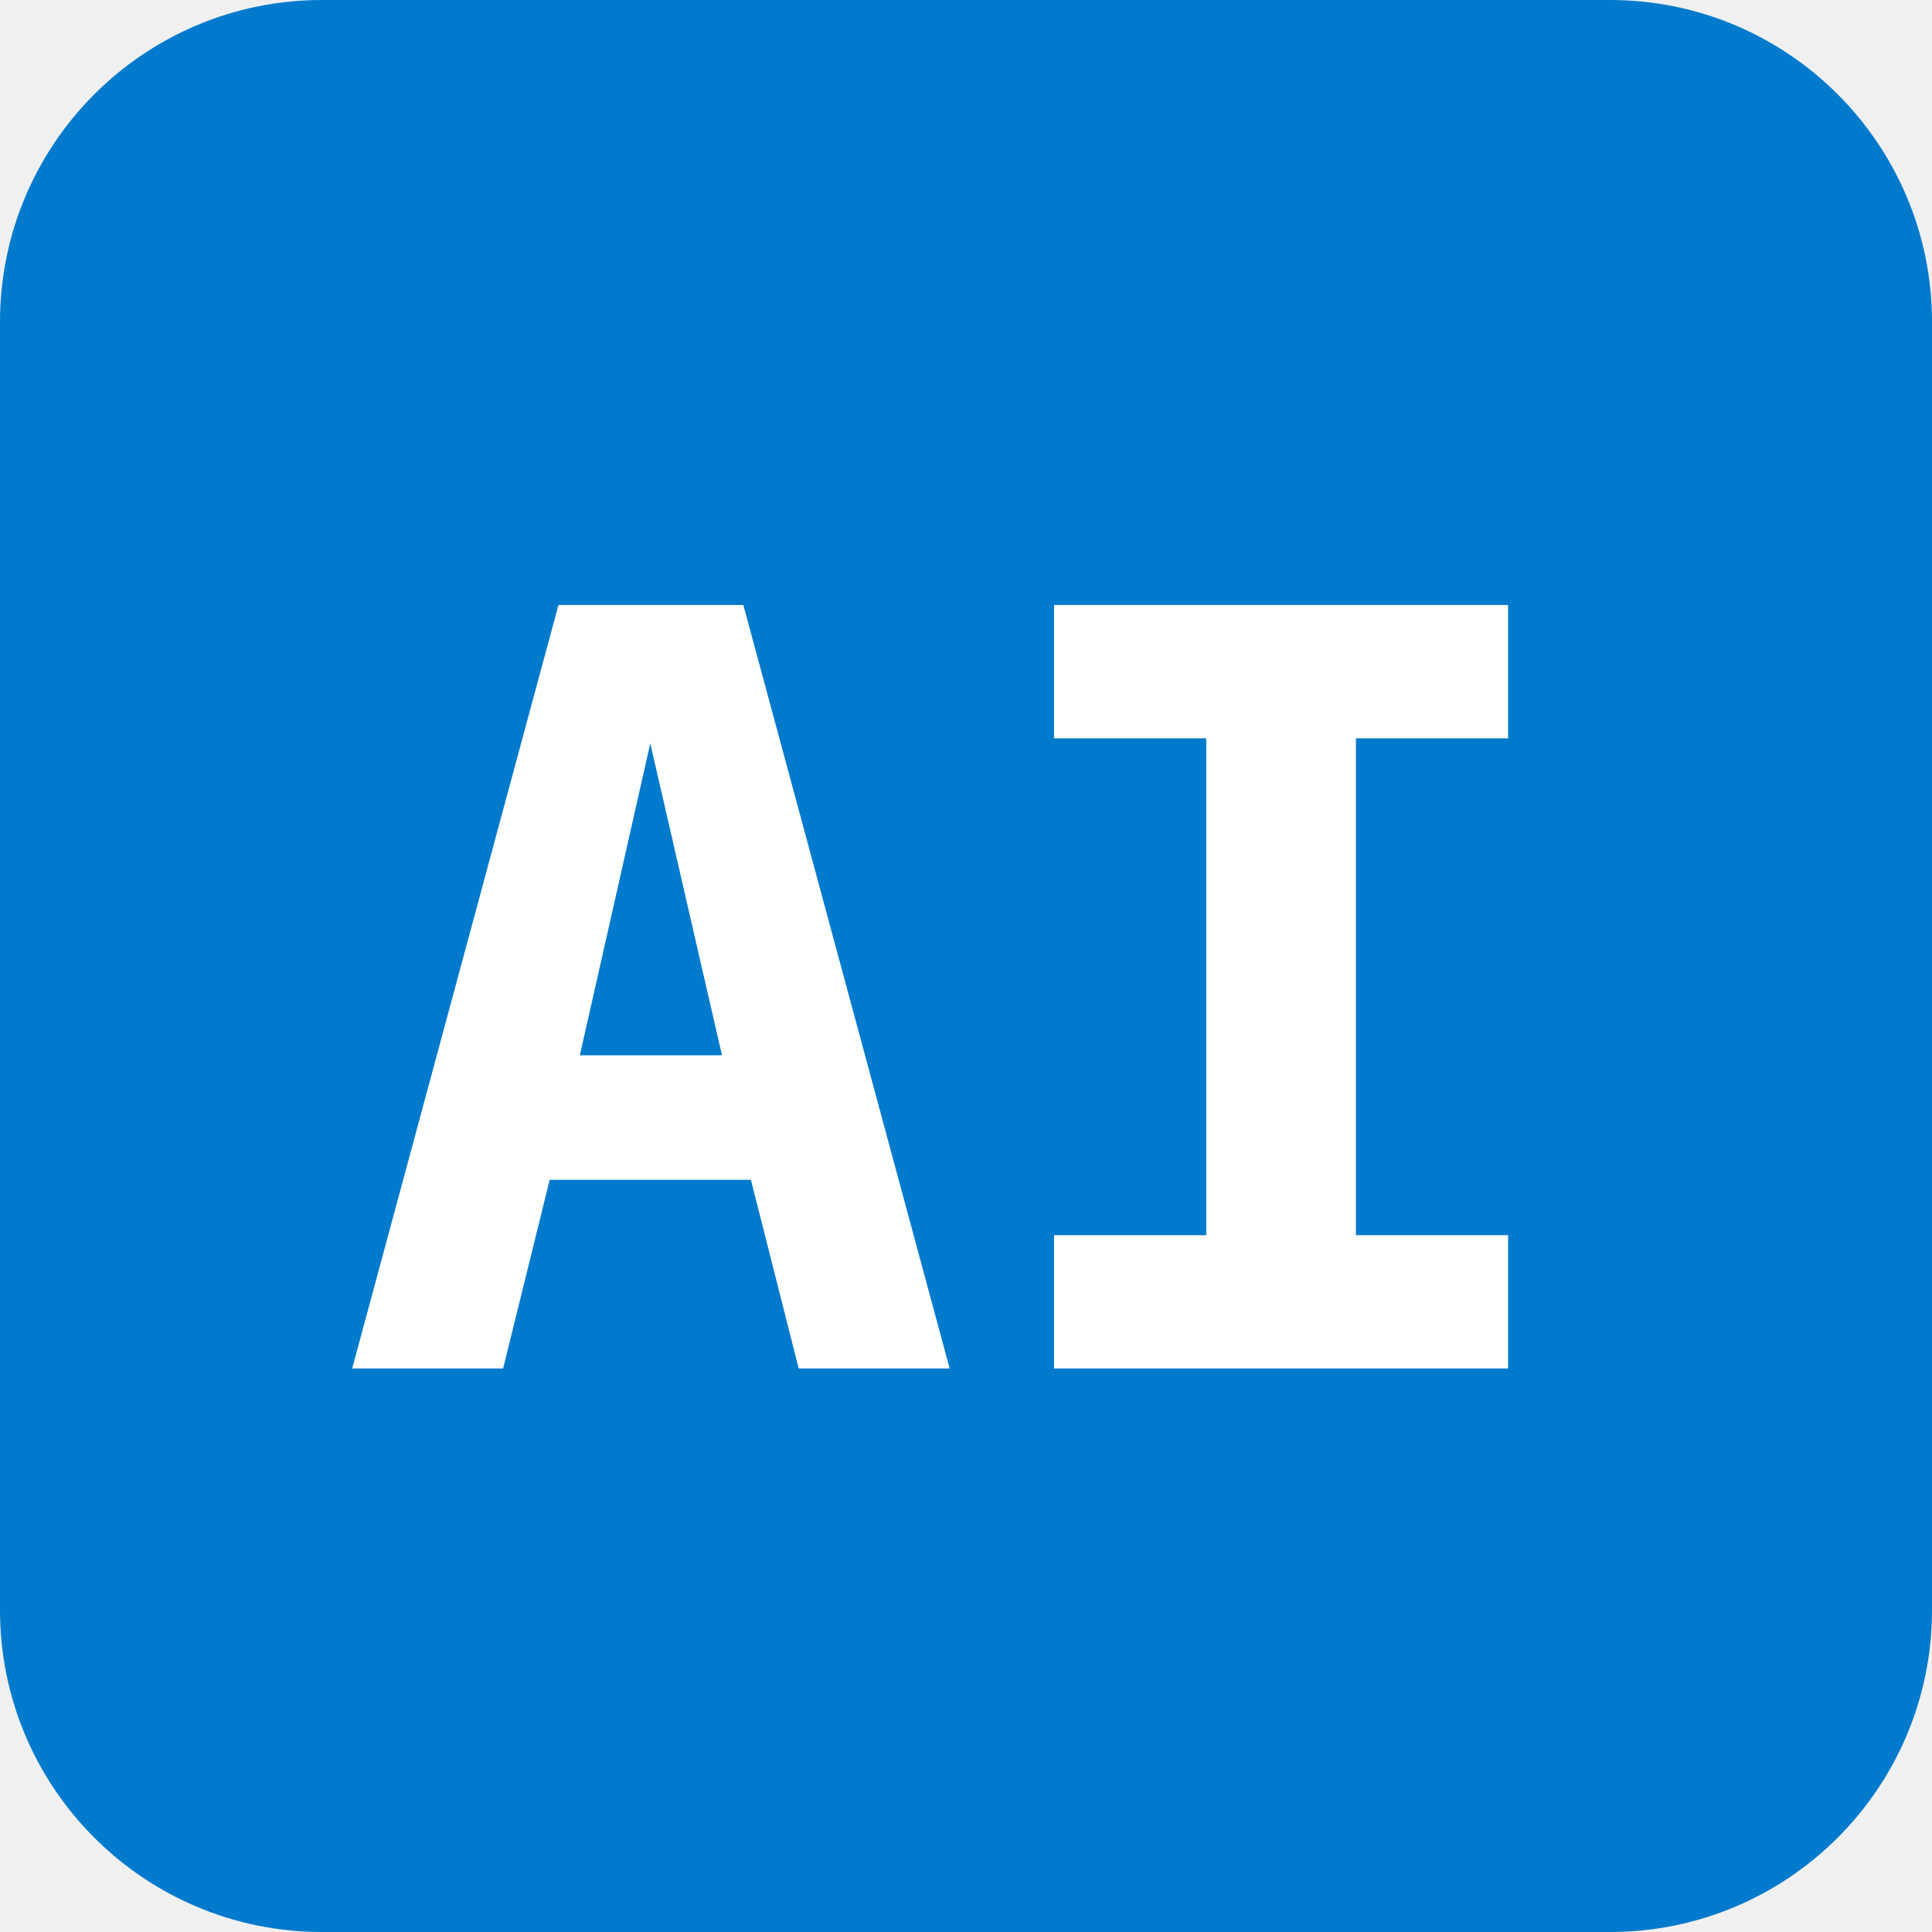
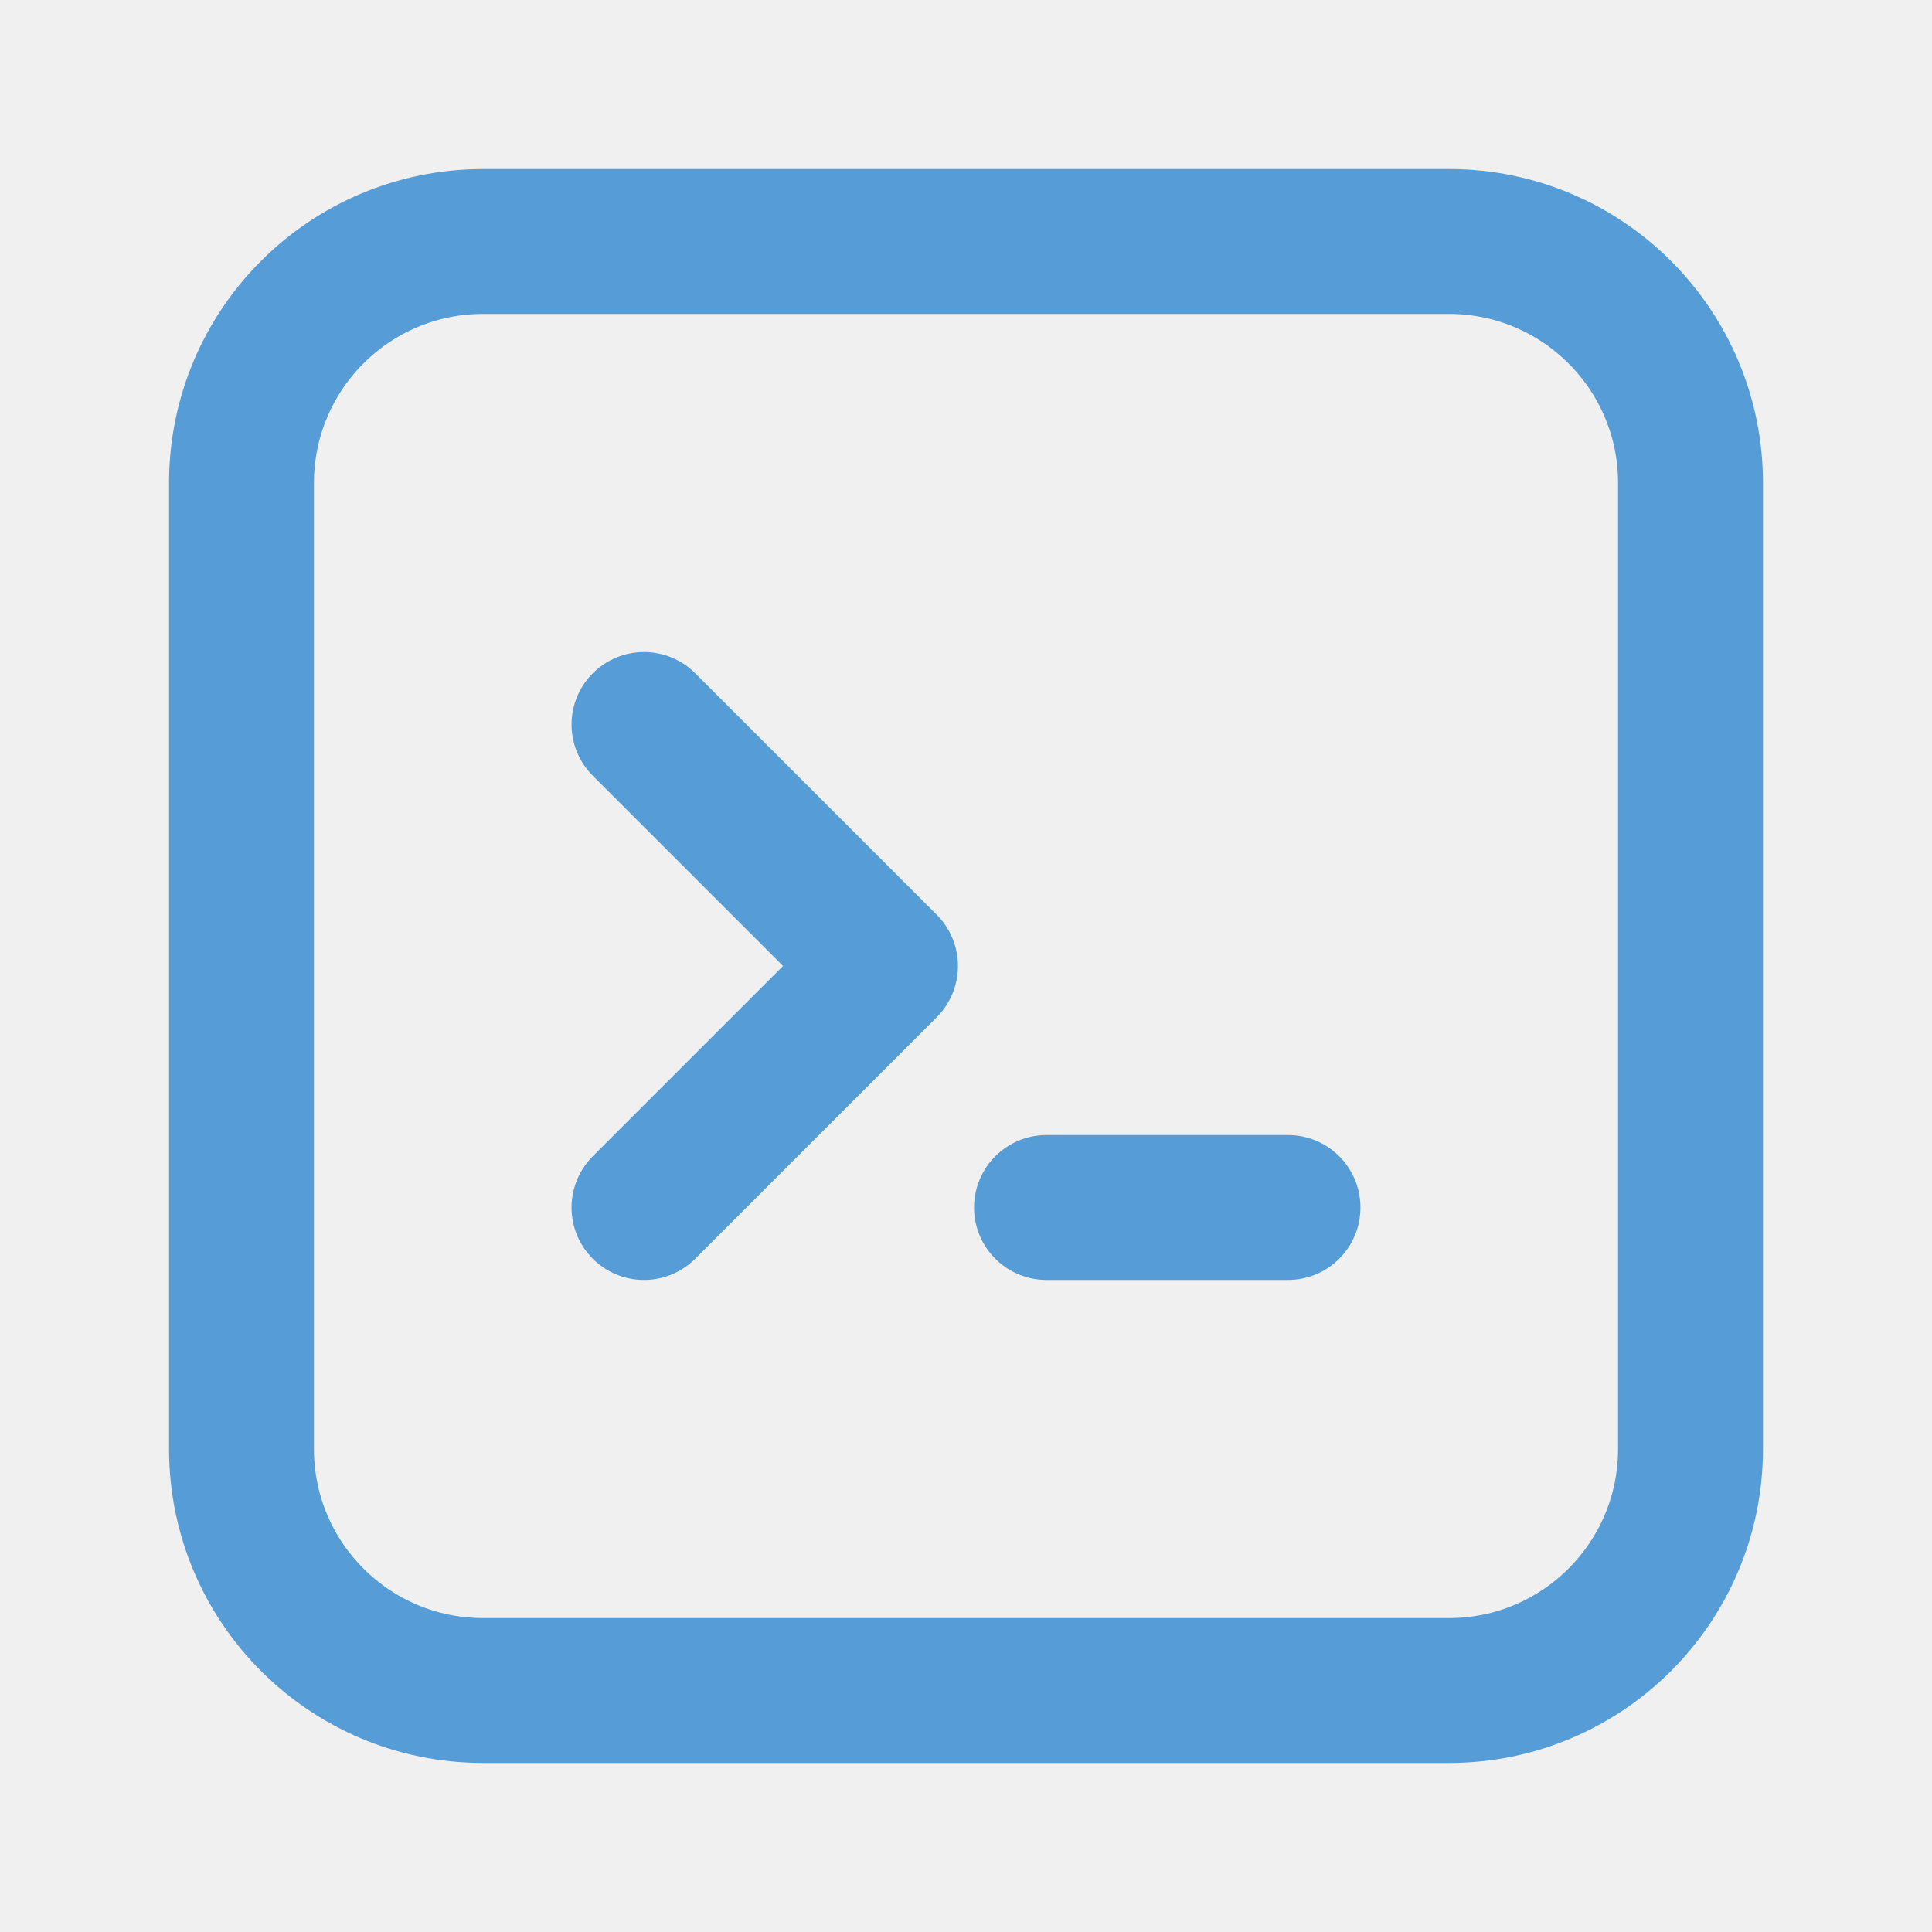
- <svg xmlns="http://www.w3.org/2000/svg" viewBox="0 0 24 24" width="24" height="24">
-   <rect width="24" height="24" rx="4" fill="#007ACC" />
-   <text x="12" y="17" font-family="monospace" font-size="13" font-weight="bold" fill="white" text-anchor="middle">AI</text>
+ <svg xmlns="http://www.w3.org/2000/svg" viewBox="0 0 24 24" width="24" height="24" fill="none" stroke="#569cd6" stroke-width="1.8" stroke-linecap="round" stroke-linejoin="round">
+   <rect x="3" y="3" width="18" height="18" rx="3" />
+   <path d="M8 9l3 3-3 3M13 15h3" />
</svg>
